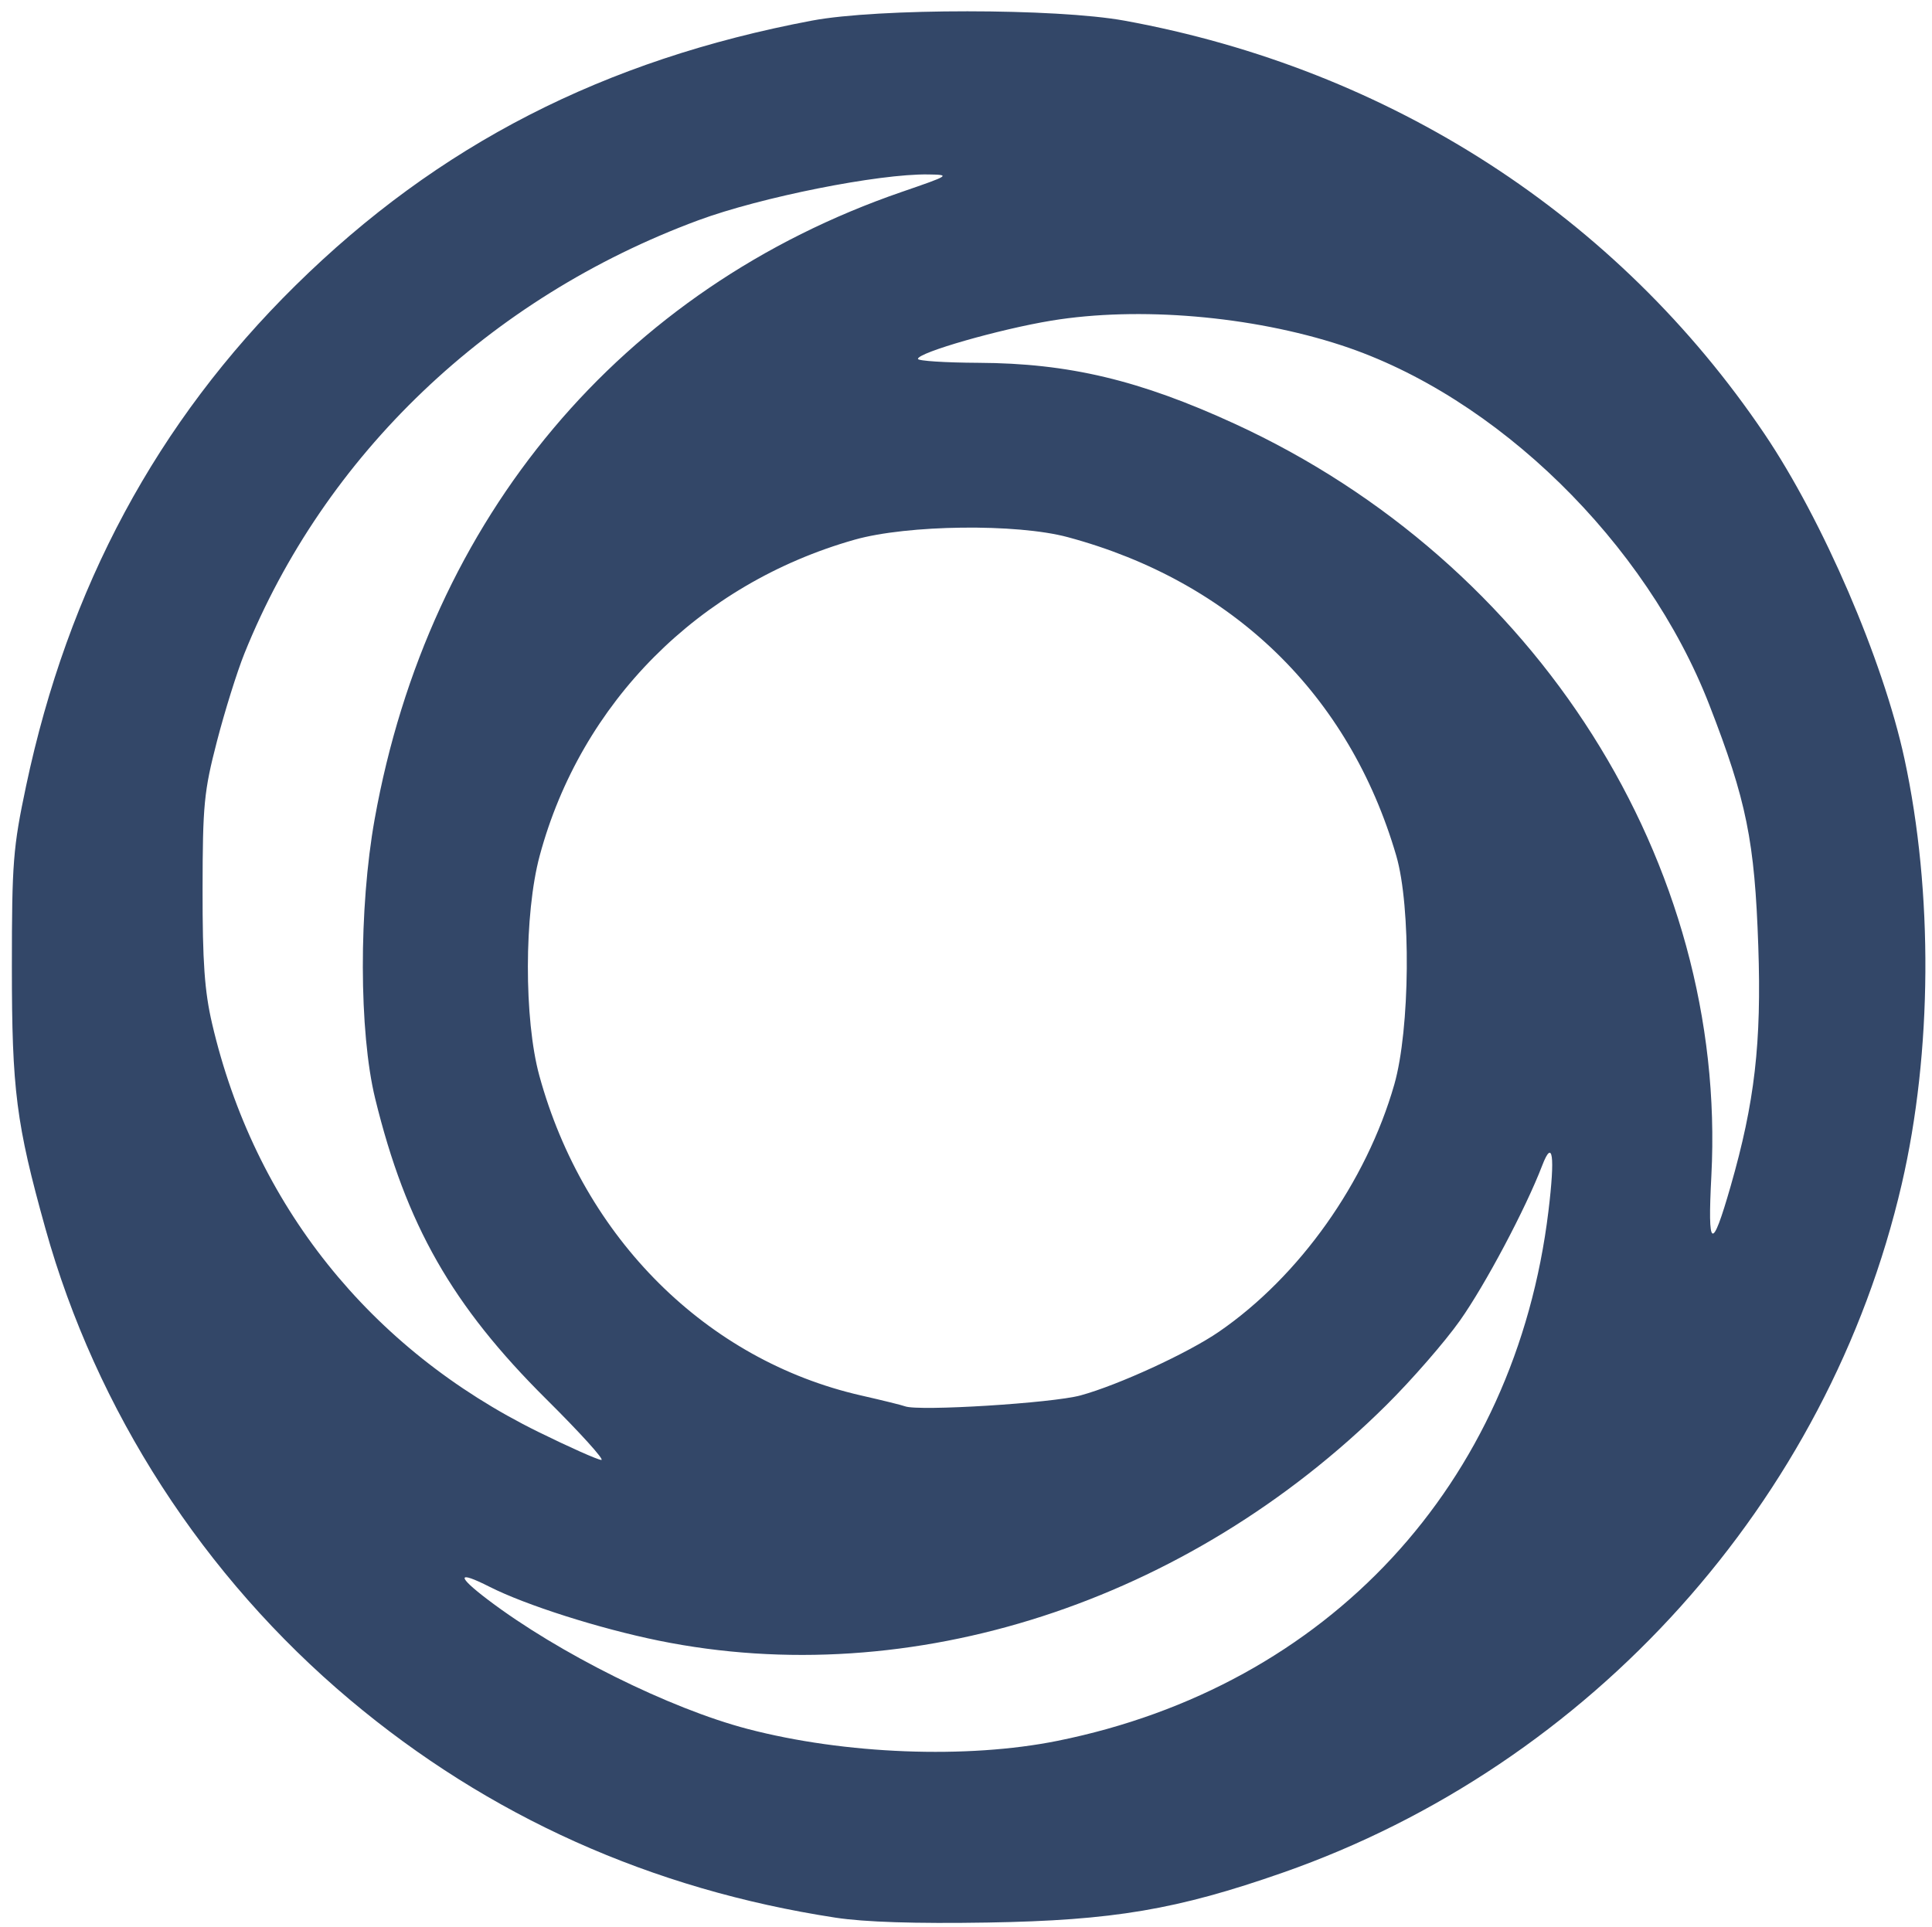
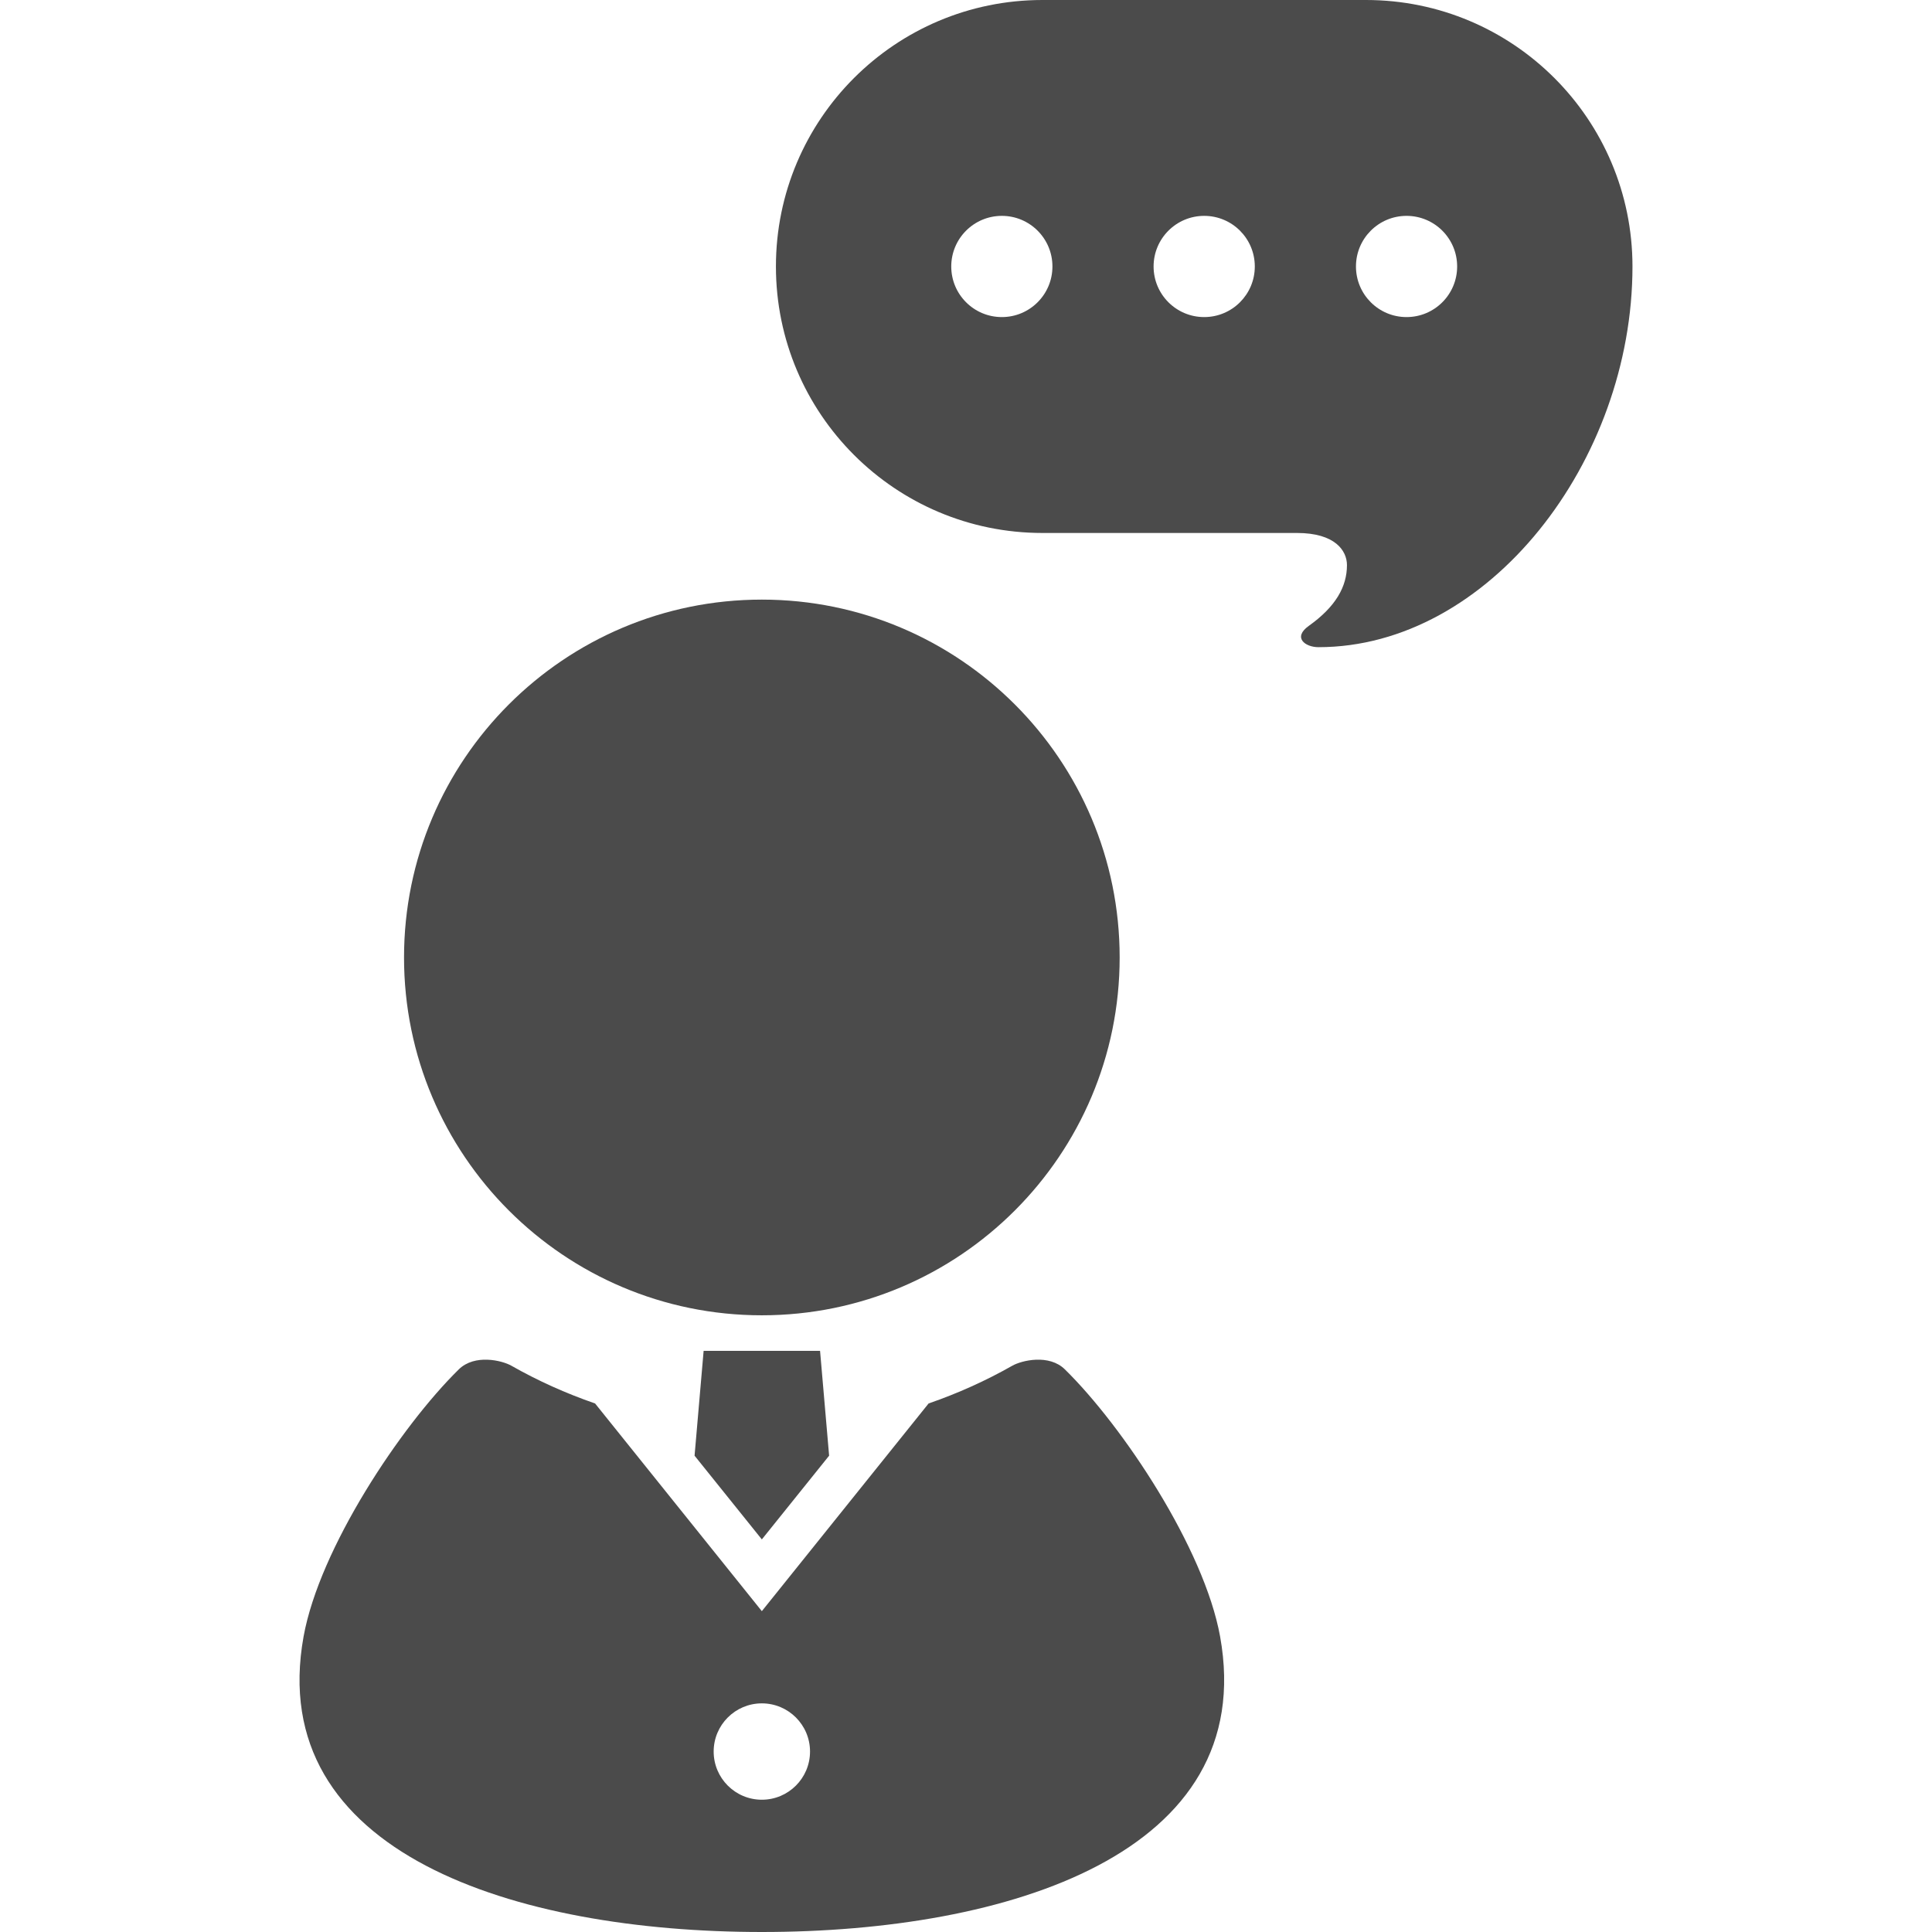
- <svg xmlns="http://www.w3.org/2000/svg" version="1.1" id="svg1" width="374" height="373" viewBox="0 0 374 373">
-   <g id="g1">
-     <path style="fill:#334768;fill-opacity:1" d="M 161.694,371.288 C 126.084,365.822 94.612,351.694 67.753,329.119 39.405,305.292 18.615,273.112 8.785,237.845 3.125,217.538 2.298,211.082 2.299,187.194 c 10e-4,-20.167 0.23,-23.083 2.747,-35 C 13.174,113.721 30.404,81.693 57.173,55.3 84.823,28.038 116.874,11.595 157.194,3.988 c 12.753,-2.406 47.29,-2.398 60.5,0.015 51.383,9.385 95.409,37.82 123.877,80.009 11.306,16.755 22.959,43.798 27.086,62.861 5.597,25.851 5.402,56.861 -0.519,82.407 -14.226,61.38 -60.084,112.403 -119.8,133.294 -20.477,7.164 -32.856,9.258 -57.145,9.666 -13.978,0.235 -23.842,-0.083 -29.5,-0.952 z m 43,-34.225 c 52.375,-10.56 88.638,-49.677 95.052,-102.532 1.309,-10.784 0.839,-14.205 -1.214,-8.843 -3.183,8.313 -11.016,23.077 -15.918,30.005 -2.919,4.125 -9.317,11.477 -14.218,16.338 -38.6,38.282 -92.01,55.582 -140.866,45.628 -11.523,-2.348 -25.757,-6.879 -32.766,-10.43 -6.325,-3.205 -6.442,-2.141 -0.278,2.535 13.631,10.339 35.155,21.045 50.241,24.991 18.823,4.923 42.482,5.833 59.966,2.308 z m -98.901,-66.119 c -18.29,-18.162 -27.191,-33.795 -33.168,-58.25 -3.144,-12.864 -3.188,-36.859 -0.1,-54.081 10.483,-58.46 47.718,-102.764 102.09,-121.472 9.293,-3.197 9.444,-3.298 5.079,-3.366 -9.598,-0.149 -32.416,4.4 -44.5,8.871 -40.522,14.995 -72.4,45.428 -87.889,83.907 -1.408,3.498 -3.8,11.148 -5.314,17 -2.504,9.672 -2.756,12.278 -2.776,28.64 -0.017,14.09 0.384,19.738 1.843,26 8.148,34.977 30.52,62.984 63.136,79.043 6.05,2.979 11.547,5.425 12.216,5.436 0.669,0.011 -4.109,-5.267 -10.617,-11.73 z m 103.401,-0.773 c 7.334,-2.01 20.784,-8.201 26.779,-12.325 15.591,-10.727 28.524,-28.966 33.936,-47.86 3.055,-10.665 3.262,-34.43 0.386,-44.291 -9.098,-31.201 -31.671,-53.097 -63.601,-61.694 -9.878,-2.66 -31.021,-2.406 -41.259,0.495 -30.091,8.526 -52.976,31.5 -60.964,61.2 -3.017,11.216 -3.049,31.68 -0.068,42.565 8.618,31.466 32.415,55.124 62.291,61.927 4.125,0.939 7.95,1.883 8.5,2.097 2.569,1.001 28.524,-0.612 34,-2.113 z m 125.82,-40.477 c 4.673,-16.256 5.999,-27.762 5.359,-46.49 -0.697,-20.397 -2.279,-28.189 -9.49,-46.752 -12.215,-31.443 -41.174,-59.751 -71.189,-69.586 -17.4,-5.702 -39.254,-7.564 -56.156,-4.786 -10.046,1.651 -25.845,6.18 -25.843,7.408 7.6e-4,0.389 5.288,0.73 11.75,0.76 17.447,0.079 31.176,3.348 49.568,11.802 58.475,26.879 95.422,85.186 92.275,145.623 -0.745,14.309 0.068,14.75 3.726,2.022 z" id="path1" />
+ <svg xmlns="http://www.w3.org/2000/svg" version="1.1" id="_x32_" x="0px" y="0px" viewBox="0 0 512 512" style="width: 256px; height: 256px; opacity: 1;" xml:space="preserve">
+   <style type="text/css">
+ 	.st0{fill:#4B4B4B;}
+ </style>
+   <g>
+     <path class="st0" d="M201.897,348.567c52.367,0,94.824-42.458,94.824-94.832c0-52.359-42.458-94.832-94.824-94.832   c-52.374,0-94.824,42.473-94.824,94.832C107.072,306.109,149.522,348.567,201.897,348.567z" style="fill: rgb(75, 75, 75);" />
+     <polygon class="st0" points="184.067,385.772 201.897,407.961 219.726,385.772 217.325,357.996 186.468,357.996  " style="fill: rgb(75, 75, 75);" />
+     <path class="st0" d="M282.194,362.888c-4.168-4.094-11.401-2.395-13.944-0.946c-6.968,3.96-14.394,7.308-22.16,9.99l-44.194,55.041   l-44.194-55.041c-7.766-2.682-15.192-6.03-22.16-9.99c-2.542-1.449-9.776-3.148-13.944,0.946   c-15.406,15.118-36.908,47.423-41.143,70.787C70.053,491.206,136.754,512,201.897,512s131.844-20.794,121.44-78.325   C319.103,410.31,297.6,378.006,282.194,362.888z M201.897,476.946c-7.049,0-12.768-5.72-12.768-12.768   c0-7.05,5.72-12.768,12.768-12.768s12.768,5.719,12.768,12.768C214.665,471.226,208.945,476.946,201.897,476.946z" style="fill: rgb(75, 75, 75);" />
+     <path class="st0" d="M361.997,0h-85.744c-39.007,0-70.625,31.618-70.625,70.618c0,39.007,31.618,70.625,70.625,70.625h67.463   c10.086,0,13.242,4.684,13.242,8.52c0,5.675-2.949,10.995-10.086,16.078c-4.419,3.148-0.946,5.668,2.52,5.668   c45.081,0,83.231-49.182,83.231-100.891C432.622,31.618,401.003,0,361.997,0z M265.502,84.029c-7.41,0-13.411-6-13.411-13.411   c0-7.412,6-13.412,13.411-13.412c7.404,0,13.404,6,13.404,13.412C278.906,78.029,272.906,84.029,265.502,84.029z M319.125,84.029   c-7.405,0-13.412-6-13.412-13.411c0-7.412,6.007-13.412,13.412-13.412c7.404,0,13.411,6,13.411,13.412   C332.536,78.029,326.529,84.029,319.125,84.029z M372.748,84.029c-7.404,0-13.404-6-13.404-13.411c0-7.412,6-13.412,13.404-13.412   c7.411,0,13.411,6,13.411,13.412C386.159,78.029,380.159,84.029,372.748,84.029z" style="fill: rgb(75, 75, 75);" />
  </g>
</svg>
